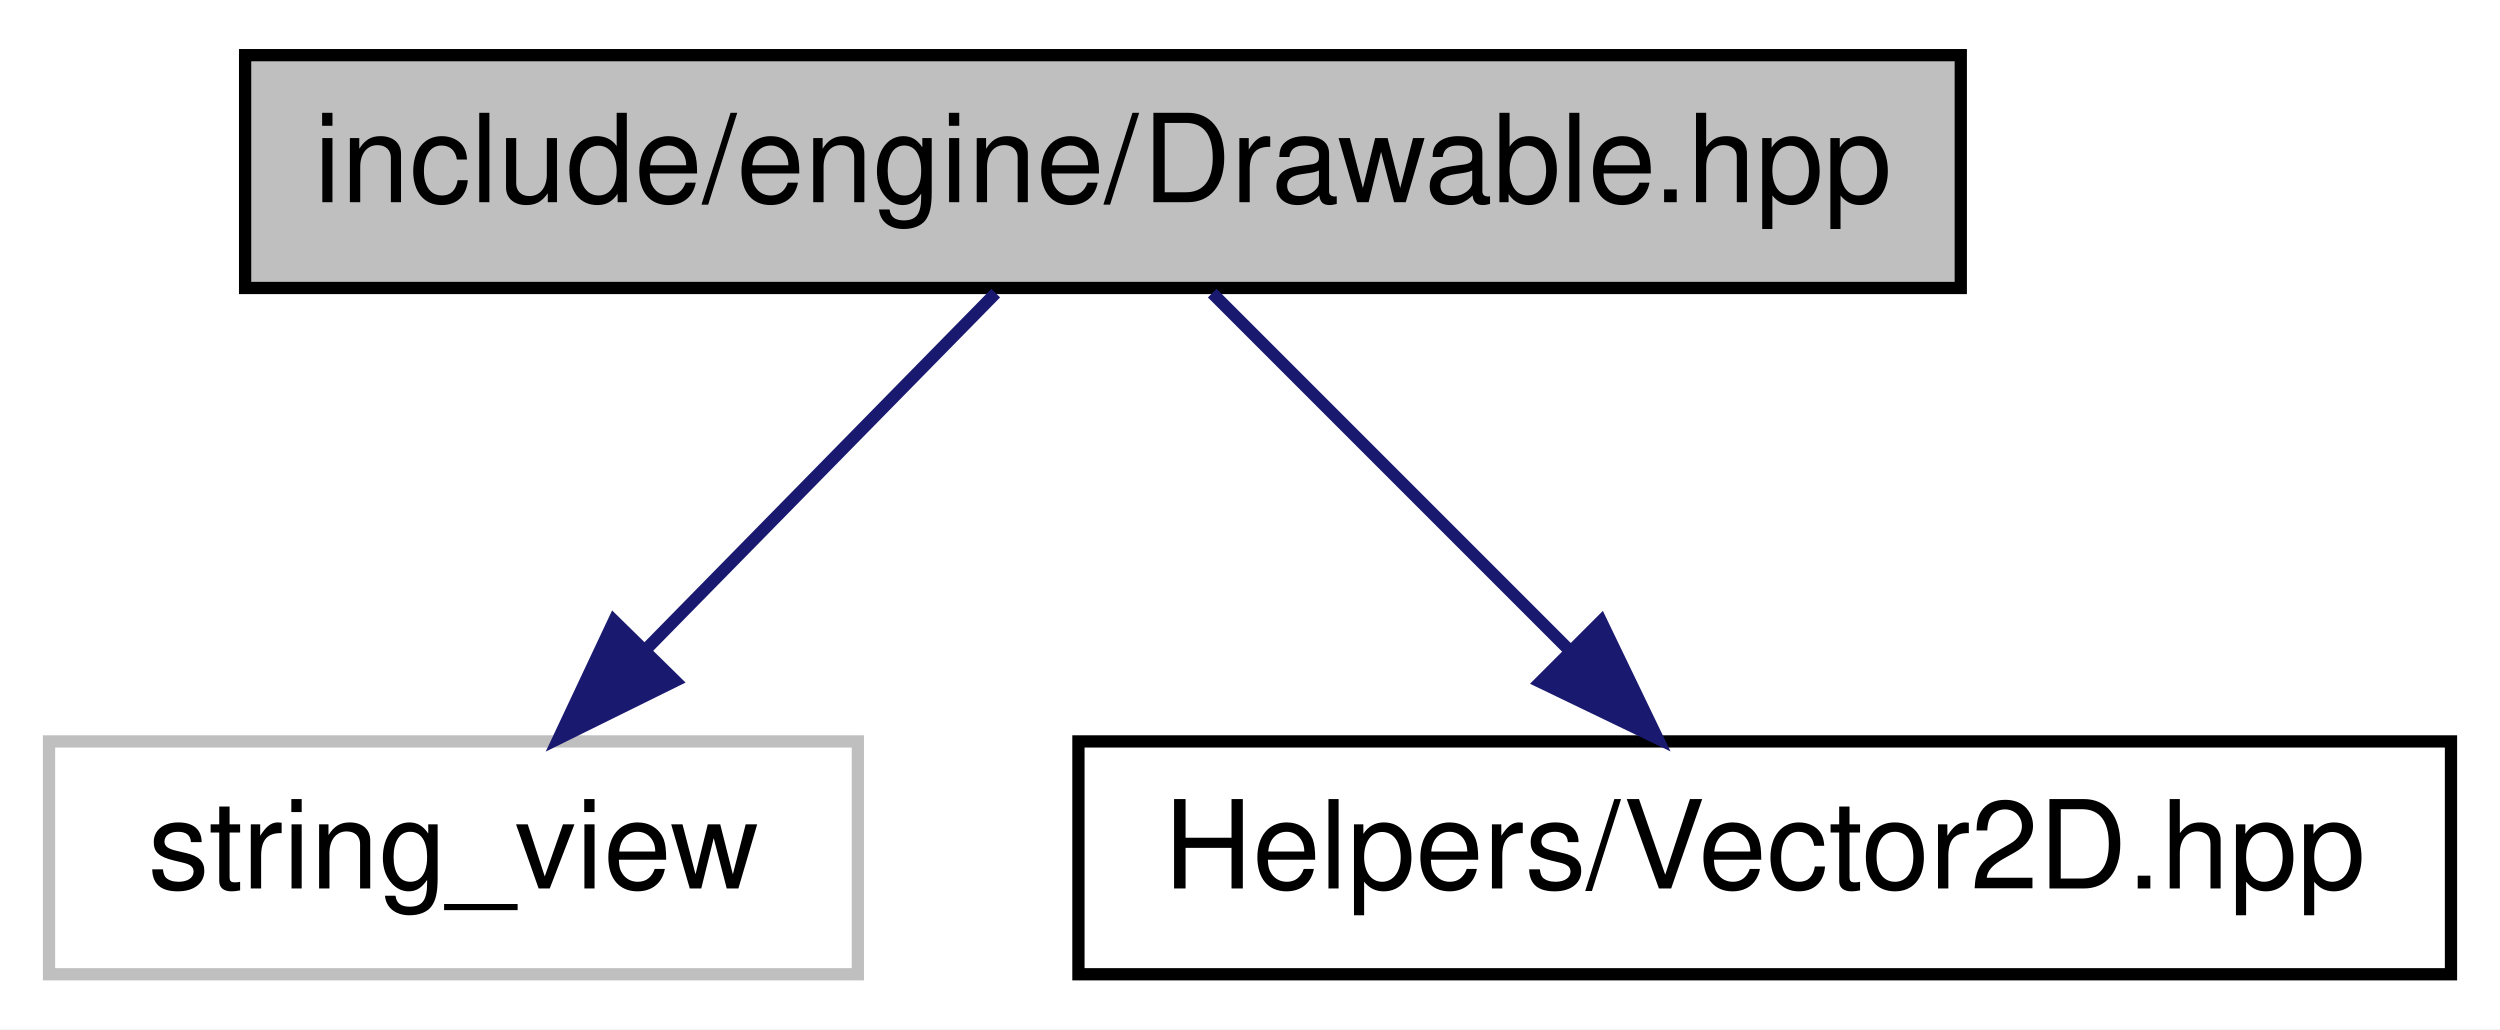
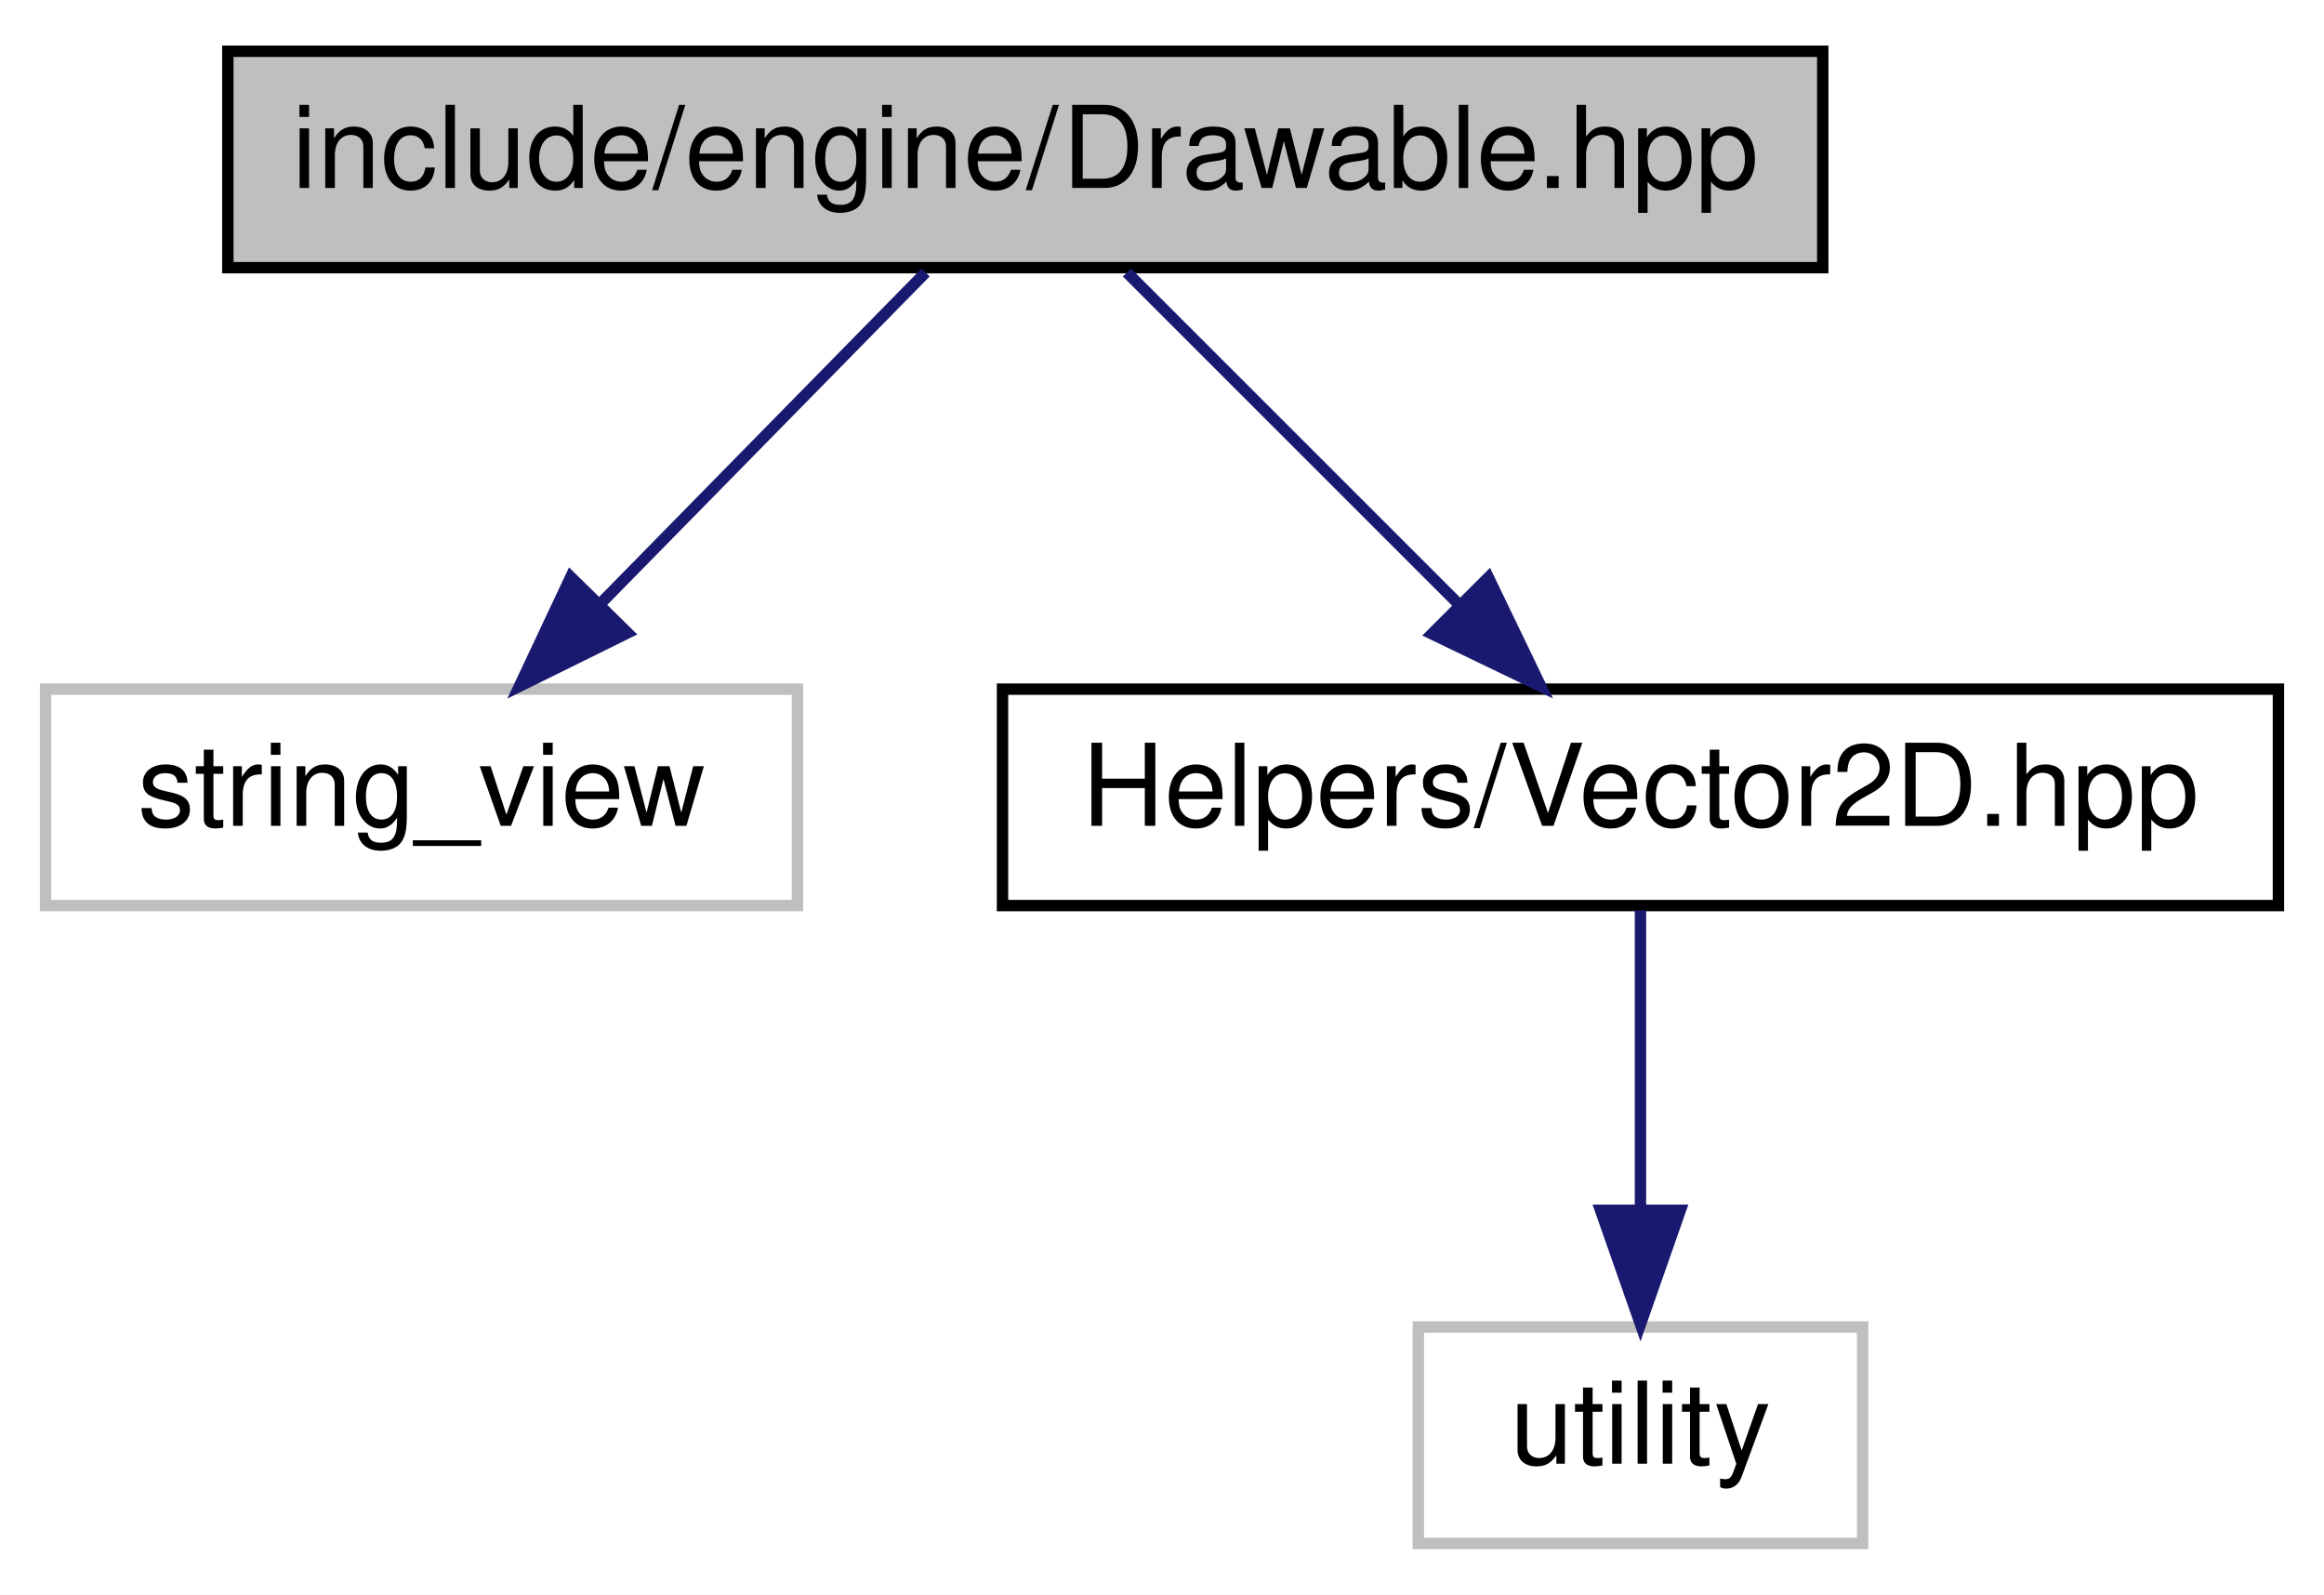
- <svg xmlns="http://www.w3.org/2000/svg" xmlns:xlink="http://www.w3.org/1999/xlink" width="204pt" height="84pt" viewBox="0.00 0.00 204.00 84.00">
-   <g id="graph0" class="graph" transform="scale(1 1) rotate(0) translate(4 80)">
-     <polygon fill="white" stroke="transparent" points="-4,4 -4,-80 200,-80 200,4 -4,4" />
+ <svg xmlns="http://www.w3.org/2000/svg" xmlns:xlink="http://www.w3.org/1999/xlink" width="204pt" height="140pt" viewBox="0.00 0.00 204.00 140.00">
+   <g id="graph0" class="graph" transform="scale(1 1) rotate(0) translate(4 136)">
+     <polygon fill="white" stroke="transparent" points="-4,4 -4,-136 200,-136 200,4 -4,4" />
    <g id="node1" class="node">
      <g id="a_node1">
        <a xlink:title=" ">
-           <polygon fill="#bfbfbf" stroke="black" points="16,-56.5 16,-75.5 156,-75.5 156,-56.5 16,-56.5" />
-           <text text-anchor="middle" x="86" y="-63.5" font-family="Helvetica,sans-Serif" font-size="10.00">include/engine/Drawable.hpp</text>
+           <polygon fill="#bfbfbf" stroke="black" points="16,-112.5 16,-131.5 156,-131.5 156,-112.5 16,-112.5" />
+           <text text-anchor="middle" x="86" y="-119.5" font-family="Helvetica,sans-Serif" font-size="10.00">include/engine/Drawable.hpp</text>
        </a>
      </g>
    </g>
    <g id="node2" class="node">
      <g id="a_node2">
        <a xlink:title=" ">
-           <polygon fill="white" stroke="#bfbfbf" points="0,-0.5 0,-19.5 66,-19.5 66,-0.5 0,-0.5" />
-           <text text-anchor="middle" x="33" y="-7.5" font-family="Helvetica,sans-Serif" font-size="10.00">string_view</text>
+           <polygon fill="white" stroke="#bfbfbf" points="0,-56.5 0,-75.5 66,-75.5 66,-56.5 0,-56.5" />
+           <text text-anchor="middle" x="33" y="-63.5" font-family="Helvetica,sans-Serif" font-size="10.00">string_view</text>
        </a>
      </g>
    </g>
    <g id="edge1" class="edge">
-       <path fill="none" stroke="midnightblue" d="M77.25,-56.08C69.53,-48.22 58.1,-36.57 48.78,-27.08" />
-       <polygon fill="midnightblue" stroke="midnightblue" points="51.09,-24.44 41.59,-19.75 46.1,-29.34 51.09,-24.44" />
+       <path fill="none" stroke="midnightblue" d="M77.25,-112.08C69.53,-104.22 58.1,-92.57 48.78,-83.08" />
+       <polygon fill="midnightblue" stroke="midnightblue" points="51.09,-80.44 41.59,-75.75 46.1,-85.34 51.09,-80.44" />
    </g>
    <g id="node3" class="node">
      <g id="a_node3">
        <a xlink:href="_vector2_d_8hpp.html" target="_top" xlink:title=" ">
-           <polygon fill="white" stroke="black" points="84,-0.5 84,-19.5 196,-19.5 196,-0.5 84,-0.5" />
-           <text text-anchor="middle" x="140" y="-7.5" font-family="Helvetica,sans-Serif" font-size="10.00">Helpers/Vector2D.hpp</text>
+           <polygon fill="white" stroke="black" points="84,-56.5 84,-75.5 196,-75.5 196,-56.5 84,-56.5" />
+           <text text-anchor="middle" x="140" y="-63.5" font-family="Helvetica,sans-Serif" font-size="10.00">Helpers/Vector2D.hpp</text>
        </a>
      </g>
    </g>
    <g id="edge2" class="edge">
-       <path fill="none" stroke="midnightblue" d="M94.92,-56.08C102.78,-48.22 114.43,-36.57 123.92,-27.08" />
-       <polygon fill="midnightblue" stroke="midnightblue" points="126.65,-29.3 131.25,-19.75 121.7,-24.35 126.65,-29.3" />
+       <path fill="none" stroke="midnightblue" d="M94.92,-112.08C102.78,-104.22 114.43,-92.57 123.92,-83.08" />
+       <polygon fill="midnightblue" stroke="midnightblue" points="126.65,-85.3 131.25,-75.75 121.7,-80.35 126.65,-85.3" />
+     </g>
+     <g id="node4" class="node">
+       <g id="a_node4">
+         <a xlink:title=" ">
+           <polygon fill="white" stroke="#bfbfbf" points="120.5,-0.5 120.5,-19.5 159.5,-19.5 159.5,-0.5 120.5,-0.5" />
+           <text text-anchor="middle" x="140" y="-7.5" font-family="Helvetica,sans-Serif" font-size="10.00">utility</text>
+         </a>
+       </g>
+     </g>
+     <g id="edge3" class="edge">
+       <path fill="none" stroke="midnightblue" d="M140,-56.08C140,-49.01 140,-38.86 140,-29.99" />
+       <polygon fill="midnightblue" stroke="midnightblue" points="143.5,-29.75 140,-19.75 136.5,-29.75 143.5,-29.75" />
    </g>
  </g>
</svg>
